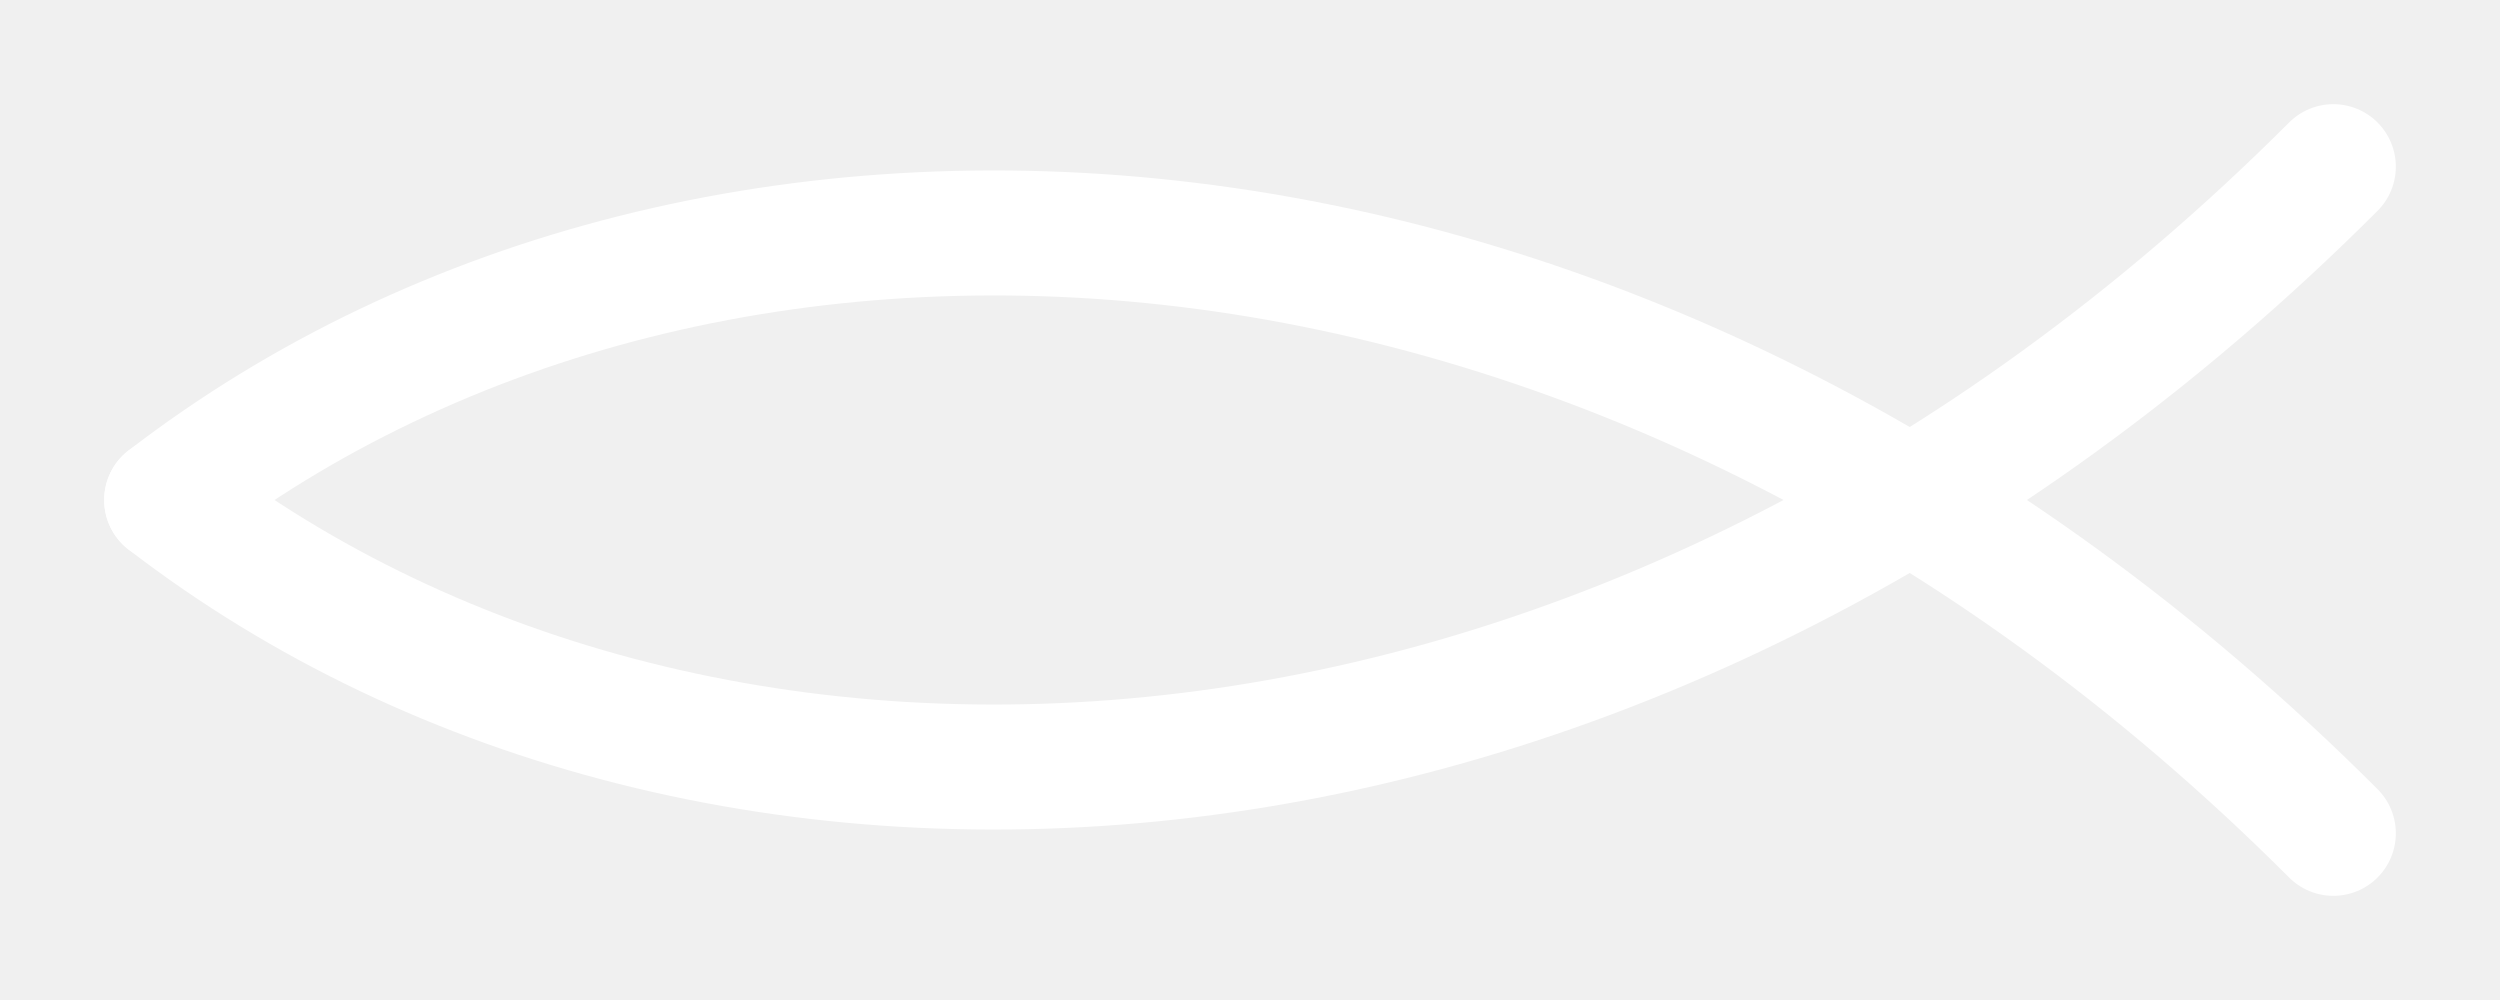
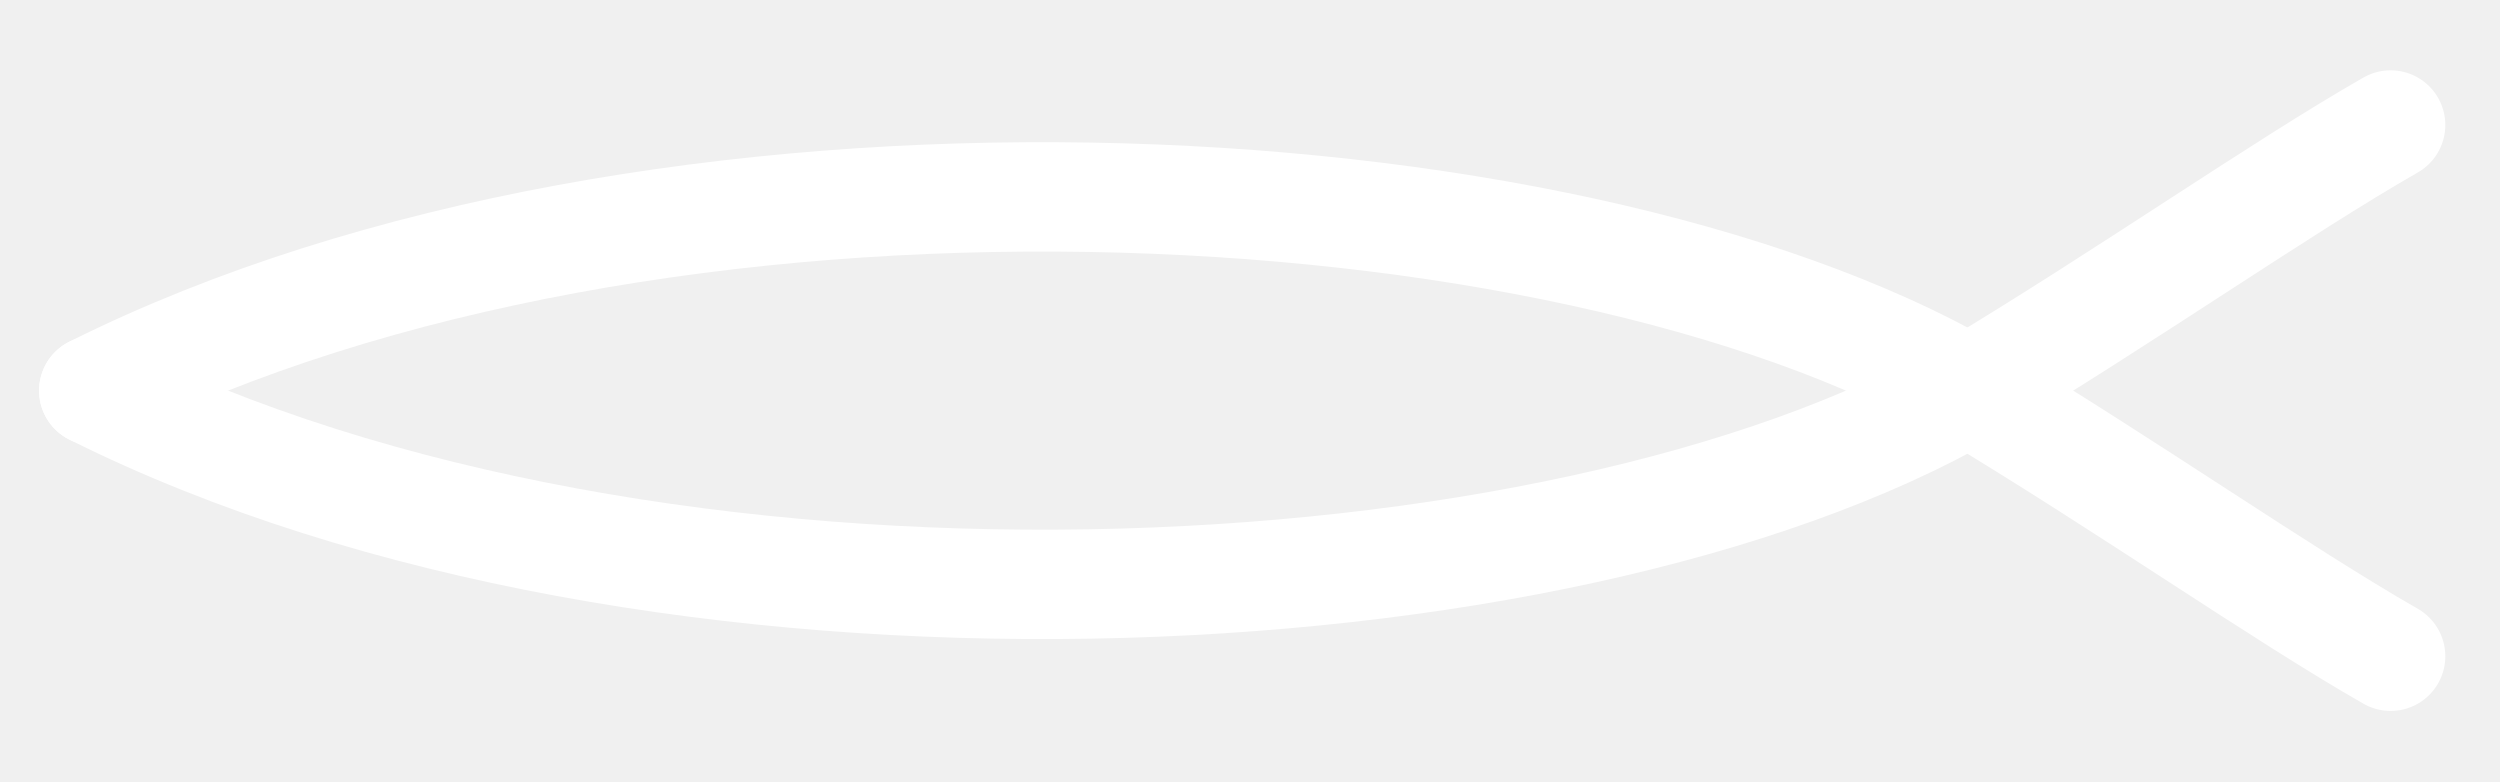
- <svg xmlns="http://www.w3.org/2000/svg" viewBox="0 0 120 48" fill="none" stroke="#fff" stroke-width="6" stroke-linecap="round" stroke-linejoin="round">
-   <path d="M8 24 C34 4 78 6 112 40" />
-   <path d="M8 24 C34 44 78 42 112 8" />
+ <svg xmlns="http://www.w3.org/2000/svg" viewBox="0 0 160 50" fill="none" stroke="#fff" stroke-width="7" stroke-linecap="round" stroke-linejoin="round">
+   <path d="M6 25 C42 7 100 10 126 25 C136 31 146 38 153 42" />
+   <path d="M6 25 C42 43 100 40 126 25 C136 19 146 12 153 8" />
</svg>
